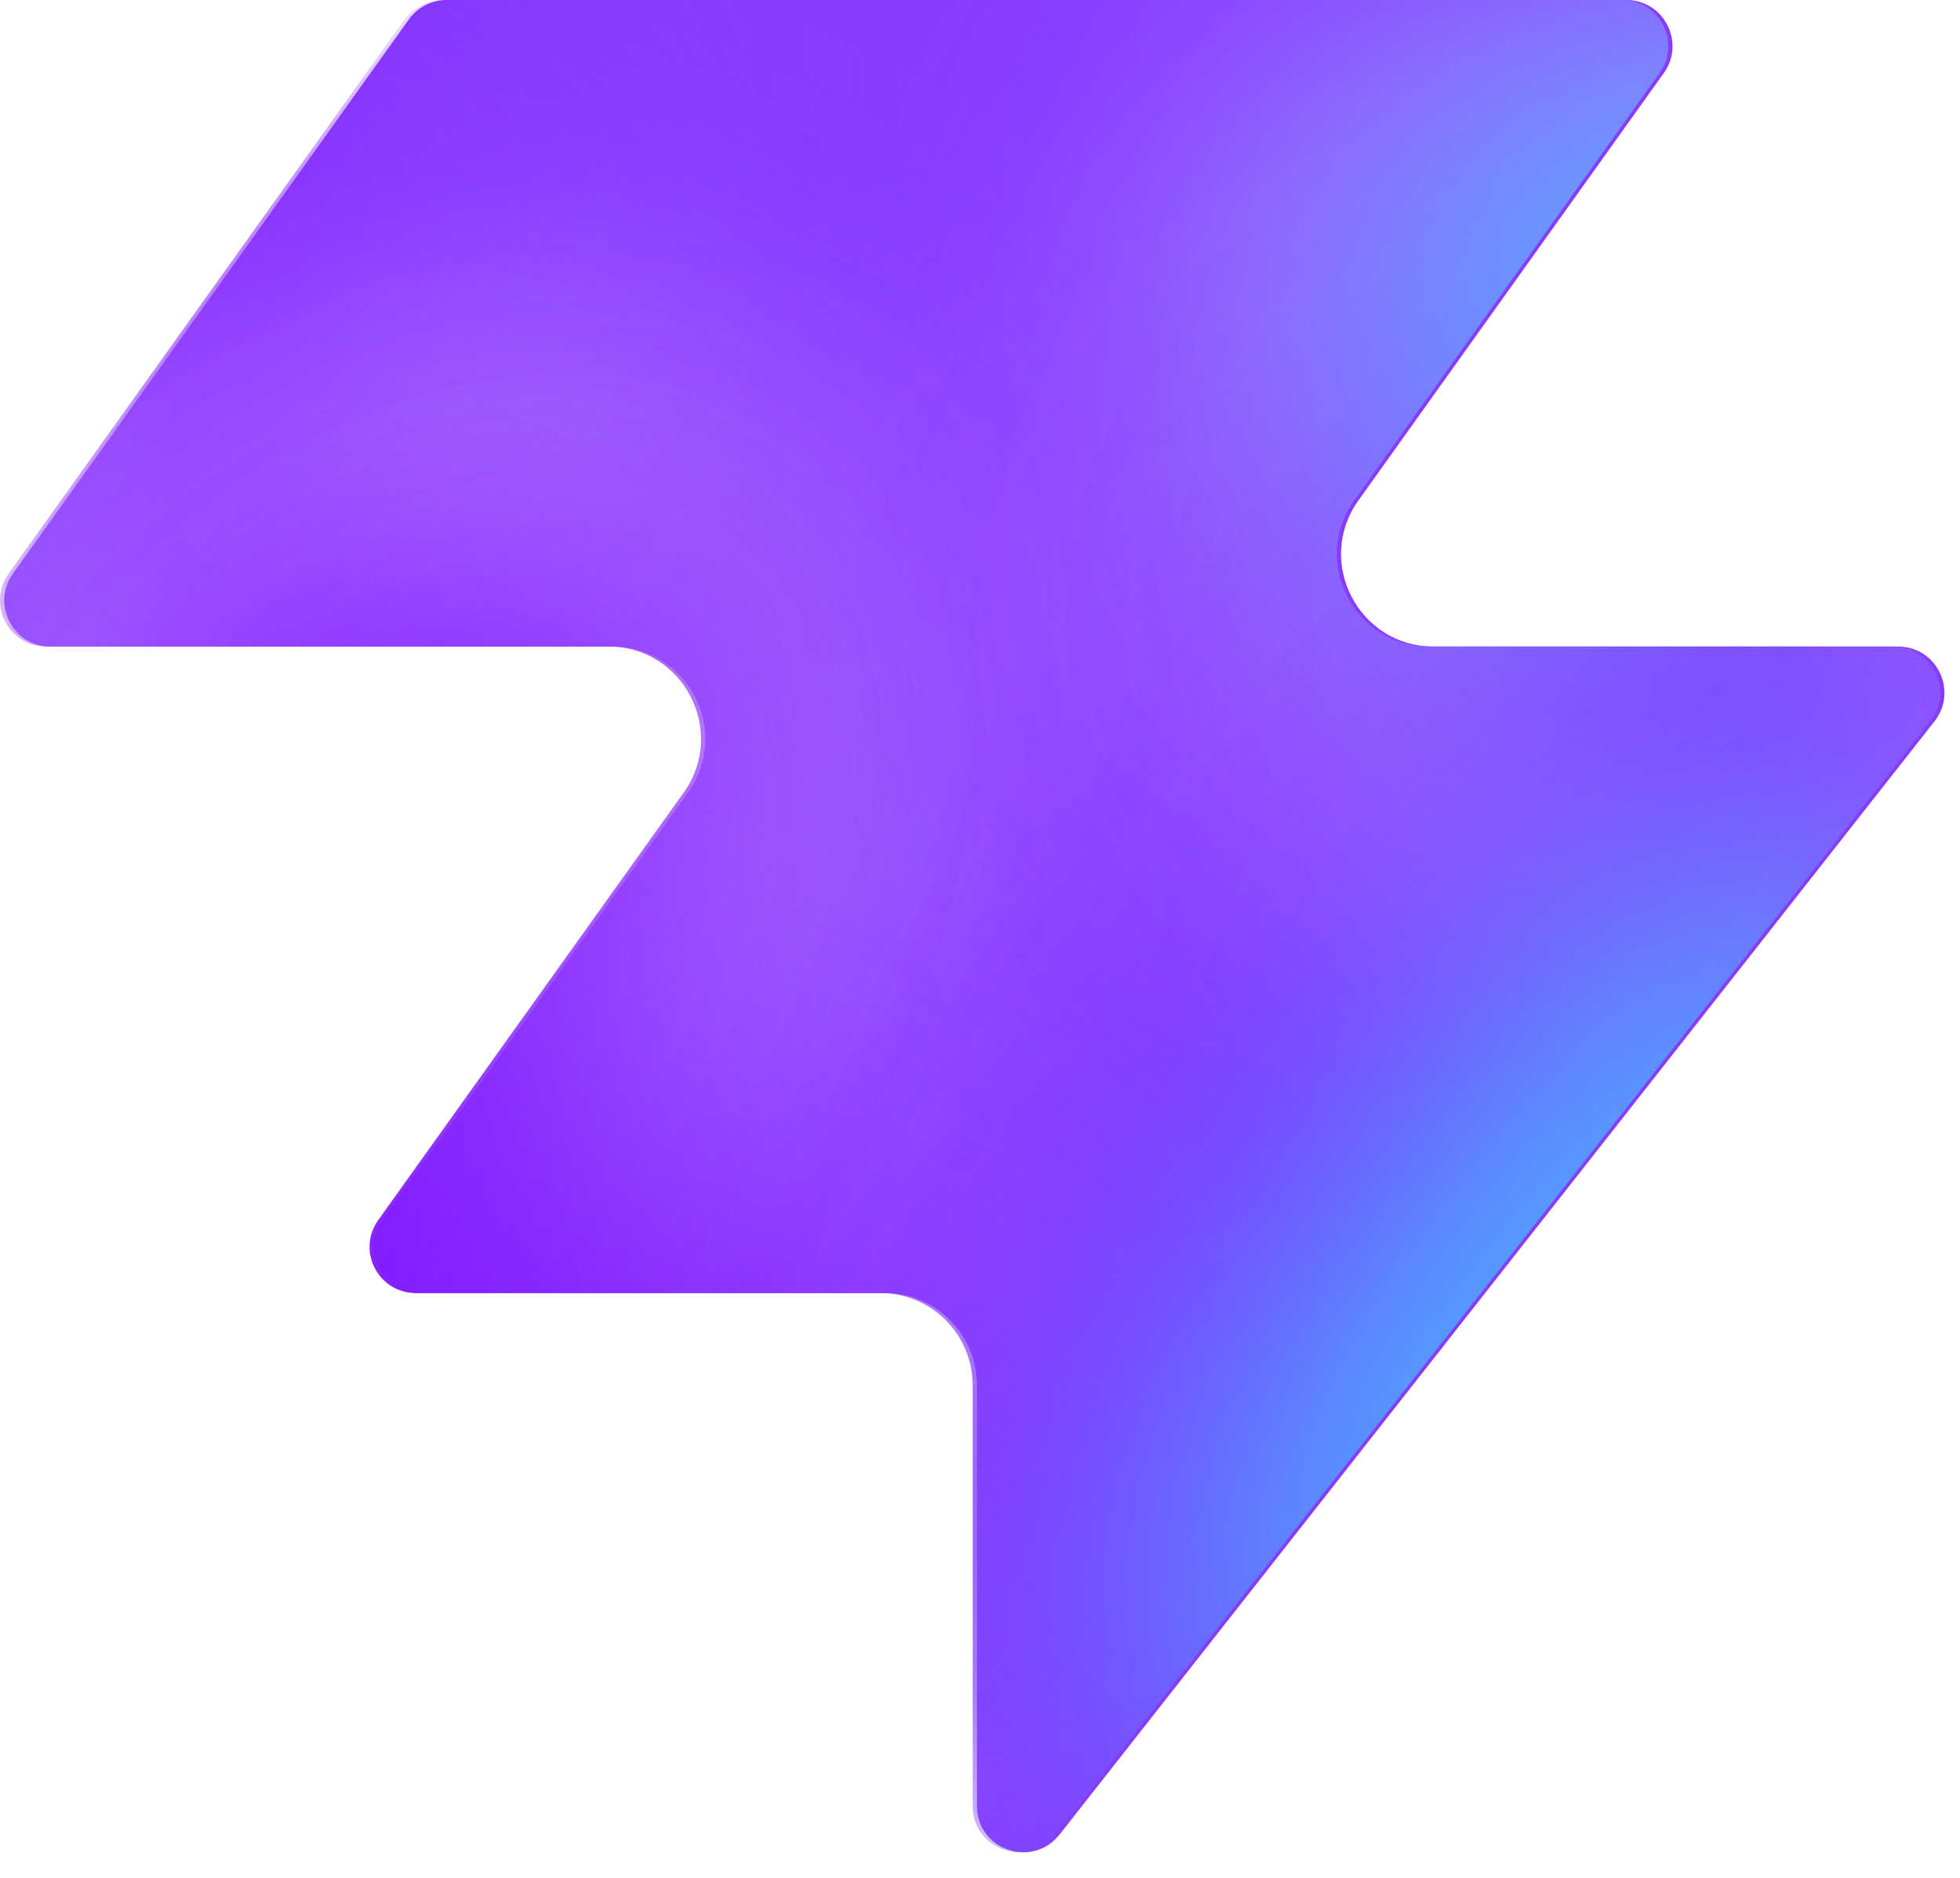
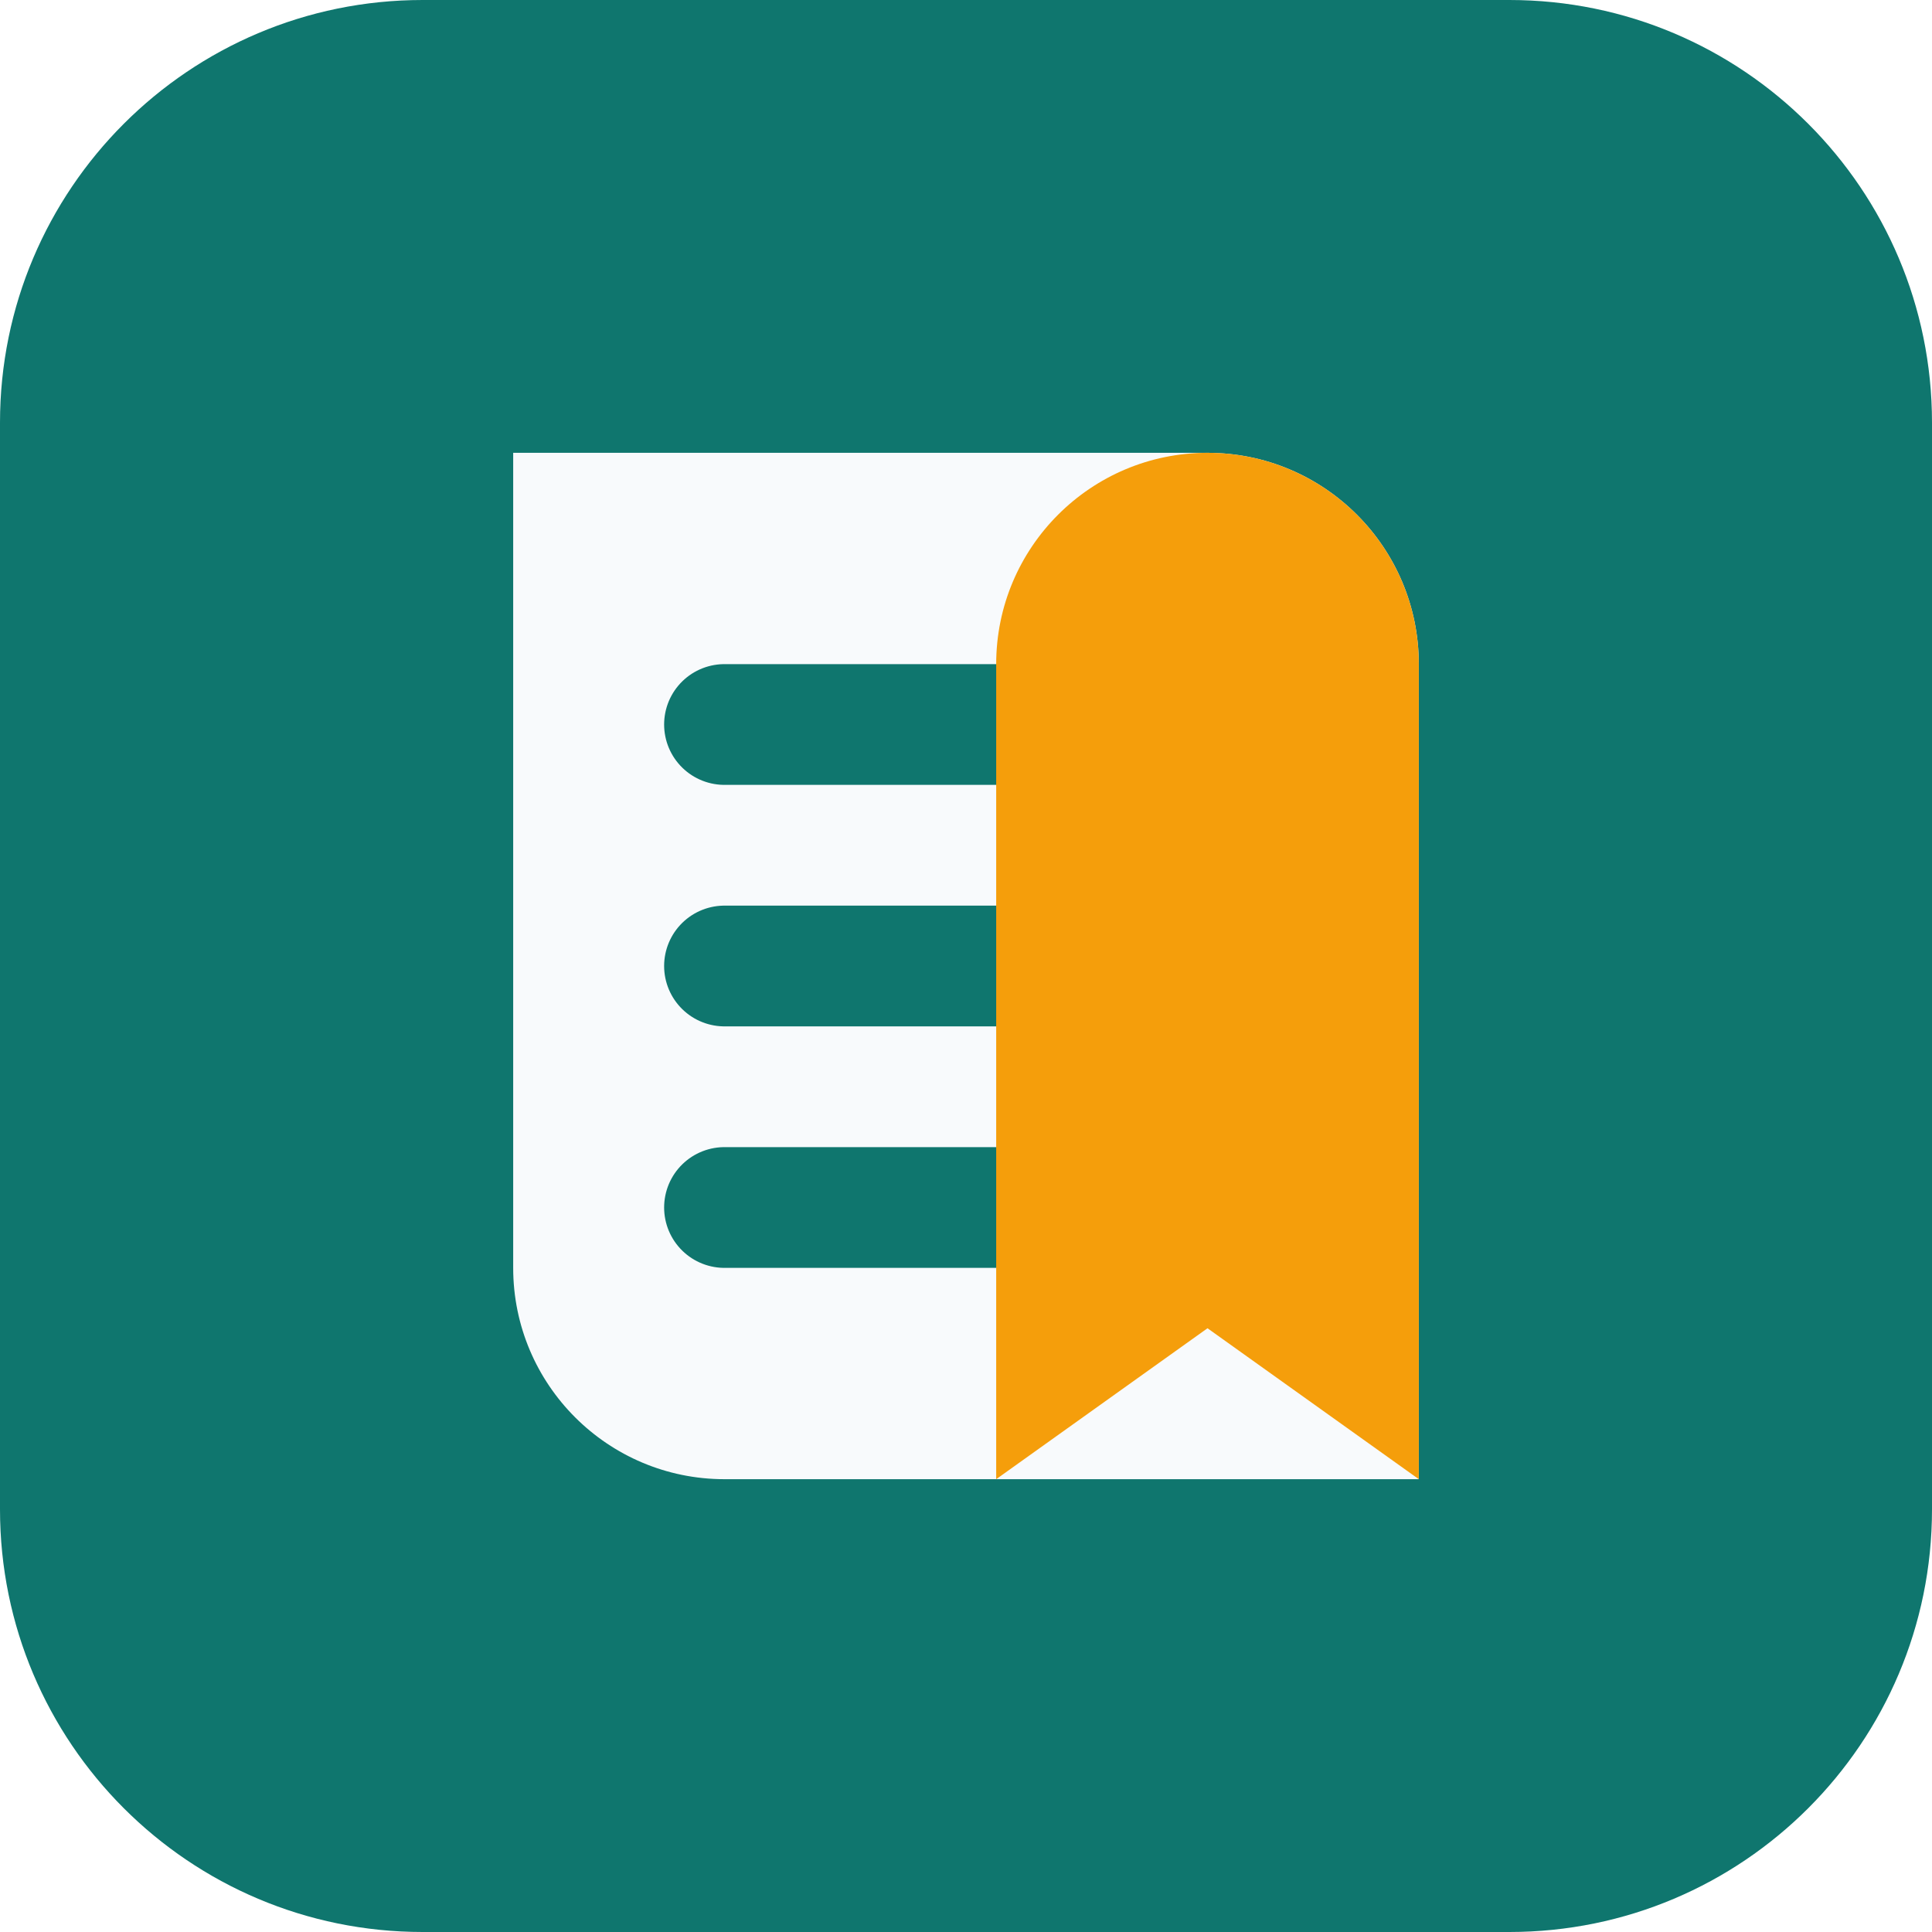
- <svg xmlns="http://www.w3.org/2000/svg" width="48" height="46" fill="none" viewBox="0 0 48 46">
-   <path fill="#863bff" d="M25.946 44.938c-.664.845-2.021.375-2.021-.698V33.937a2.26 2.26 0 0 0-2.262-2.262H10.287c-.92 0-1.456-1.04-.92-1.788l7.48-10.471c1.07-1.497 0-3.578-1.842-3.578H1.237c-.92 0-1.456-1.04-.92-1.788L10.013.474c.214-.297.556-.474.92-.474h28.894c.92 0 1.456 1.04.92 1.788l-7.48 10.471c-1.07 1.498 0 3.579 1.842 3.579h11.377c.943 0 1.473 1.088.89 1.83L25.947 44.94z" style="fill:#863bff;fill:color(display-p3 .525 .23 1);fill-opacity:1" />
-   <mask id="a" width="48" height="46" x="0" y="0" maskUnits="userSpaceOnUse" style="mask-type:alpha">
-     <path fill="#000" d="M25.842 44.938c-.664.844-2.021.375-2.021-.698V33.937a2.26 2.26 0 0 0-2.262-2.262H10.183c-.92 0-1.456-1.04-.92-1.788l7.48-10.471c1.07-1.498 0-3.579-1.842-3.579H1.133c-.92 0-1.456-1.04-.92-1.787L9.91.473c.214-.297.556-.474.92-.474h28.894c.92 0 1.456 1.04.92 1.788l-7.48 10.471c-1.07 1.498 0 3.578 1.842 3.578h11.377c.943 0 1.473 1.088.89 1.832L25.843 44.94z" style="fill:#000;fill-opacity:1" />
-   </mask>
-   <g mask="url(#a)">
-     <g filter="url(#b)">
-       <ellipse cx="5.508" cy="14.704" fill="#ede6ff" rx="5.508" ry="14.704" style="fill:#ede6ff;fill:color(display-p3 .927 .903 1);fill-opacity:1" transform="matrix(.00324 1 1 -.00324 -4.47 31.516)" />
-     </g>
-     <g filter="url(#c)">
-       <ellipse cx="10.399" cy="29.851" fill="#ede6ff" rx="10.399" ry="29.851" style="fill:#ede6ff;fill:color(display-p3 .927 .903 1);fill-opacity:1" transform="matrix(.00324 1 1 -.00324 -39.328 7.883)" />
-     </g>
-     <g filter="url(#d)">
-       <ellipse cx="5.508" cy="30.487" fill="#7e14ff" rx="5.508" ry="30.487" style="fill:#7e14ff;fill:color(display-p3 .492 .077 1);fill-opacity:1" transform="rotate(89.814 -25.913 -14.639)scale(1 -1)" />
-     </g>
-     <g filter="url(#e)">
-       <ellipse cx="5.508" cy="30.599" fill="#7e14ff" rx="5.508" ry="30.599" style="fill:#7e14ff;fill:color(display-p3 .492 .077 1);fill-opacity:1" transform="rotate(89.814 -32.644 -3.334)scale(1 -1)" />
-     </g>
-     <g filter="url(#f)">
-       <ellipse cx="5.508" cy="30.599" fill="#7e14ff" rx="5.508" ry="30.599" style="fill:#7e14ff;fill:color(display-p3 .492 .077 1);fill-opacity:1" transform="matrix(.00324 1 1 -.00324 -34.34 30.47)" />
-     </g>
-     <g filter="url(#g)">
-       <ellipse cx="14.072" cy="22.078" fill="#ede6ff" rx="14.072" ry="22.078" style="fill:#ede6ff;fill:color(display-p3 .927 .903 1);fill-opacity:1" transform="rotate(93.35 24.506 48.493)scale(-1 1)" />
-     </g>
-     <g filter="url(#h)">
-       <ellipse cx="3.47" cy="21.501" fill="#7e14ff" rx="3.47" ry="21.501" style="fill:#7e14ff;fill:color(display-p3 .492 .077 1);fill-opacity:1" transform="rotate(89.009 28.708 47.59)scale(-1 1)" />
-     </g>
-     <g filter="url(#i)">
-       <ellipse cx="3.47" cy="21.501" fill="#7e14ff" rx="3.47" ry="21.501" style="fill:#7e14ff;fill:color(display-p3 .492 .077 1);fill-opacity:1" transform="rotate(89.009 28.708 47.59)scale(-1 1)" />
-     </g>
-     <g filter="url(#j)">
-       <ellipse cx=".387" cy="8.972" fill="#7e14ff" rx="4.407" ry="29.108" style="fill:#7e14ff;fill:color(display-p3 .492 .077 1);fill-opacity:1" transform="rotate(39.51 .387 8.972)" />
-     </g>
-     <g filter="url(#k)">
-       <ellipse cx="47.523" cy="-6.092" fill="#7e14ff" rx="4.407" ry="29.108" style="fill:#7e14ff;fill:color(display-p3 .492 .077 1);fill-opacity:1" transform="rotate(37.892 47.523 -6.092)" />
-     </g>
-     <g filter="url(#l)">
-       <ellipse cx="41.412" cy="6.333" fill="#47bfff" rx="5.971" ry="9.665" style="fill:#47bfff;fill:color(display-p3 .28 .748 1);fill-opacity:1" transform="rotate(37.892 41.412 6.333)" />
-     </g>
-     <g filter="url(#m)">
-       <ellipse cx="-1.879" cy="38.332" fill="#7e14ff" rx="4.407" ry="29.108" style="fill:#7e14ff;fill:color(display-p3 .492 .077 1);fill-opacity:1" transform="rotate(37.892 -1.88 38.332)" />
-     </g>
-     <g filter="url(#n)">
-       <ellipse cx="-1.879" cy="38.332" fill="#7e14ff" rx="4.407" ry="29.108" style="fill:#7e14ff;fill:color(display-p3 .492 .077 1);fill-opacity:1" transform="rotate(37.892 -1.88 38.332)" />
-     </g>
-     <g filter="url(#o)">
-       <ellipse cx="35.651" cy="29.907" fill="#7e14ff" rx="4.407" ry="29.108" style="fill:#7e14ff;fill:color(display-p3 .492 .077 1);fill-opacity:1" transform="rotate(37.892 35.651 29.907)" />
-     </g>
-     <g filter="url(#p)">
-       <ellipse cx="38.418" cy="32.4" fill="#47bfff" rx="5.971" ry="15.297" style="fill:#47bfff;fill:color(display-p3 .28 .748 1);fill-opacity:1" transform="rotate(37.892 38.418 32.4)" />
-     </g>
-   </g>
-   <defs>
-     <filter id="b" width="60.045" height="41.654" x="-19.77" y="16.149" color-interpolation-filters="sRGB" filterUnits="userSpaceOnUse">
-       <feFlood flood-opacity="0" result="BackgroundImageFix" />
-       <feBlend in="SourceGraphic" in2="BackgroundImageFix" result="shape" />
-       <feGaussianBlur result="effect1_foregroundBlur_2002_17158" stdDeviation="7.659" />
-     </filter>
-     <filter id="c" width="90.34" height="51.437" x="-54.613" y="-7.533" color-interpolation-filters="sRGB" filterUnits="userSpaceOnUse">
-       <feFlood flood-opacity="0" result="BackgroundImageFix" />
-       <feBlend in="SourceGraphic" in2="BackgroundImageFix" result="shape" />
-       <feGaussianBlur result="effect1_foregroundBlur_2002_17158" stdDeviation="7.659" />
-     </filter>
-     <filter id="d" width="79.355" height="29.4" x="-49.64" y="2.03" color-interpolation-filters="sRGB" filterUnits="userSpaceOnUse">
-       <feFlood flood-opacity="0" result="BackgroundImageFix" />
-       <feBlend in="SourceGraphic" in2="BackgroundImageFix" result="shape" />
-       <feGaussianBlur result="effect1_foregroundBlur_2002_17158" stdDeviation="4.596" />
-     </filter>
-     <filter id="e" width="79.579" height="29.4" x="-45.045" y="20.029" color-interpolation-filters="sRGB" filterUnits="userSpaceOnUse">
-       <feFlood flood-opacity="0" result="BackgroundImageFix" />
-       <feBlend in="SourceGraphic" in2="BackgroundImageFix" result="shape" />
-       <feGaussianBlur result="effect1_foregroundBlur_2002_17158" stdDeviation="4.596" />
-     </filter>
-     <filter id="f" width="79.579" height="29.4" x="-43.513" y="21.178" color-interpolation-filters="sRGB" filterUnits="userSpaceOnUse">
-       <feFlood flood-opacity="0" result="BackgroundImageFix" />
-       <feBlend in="SourceGraphic" in2="BackgroundImageFix" result="shape" />
-       <feGaussianBlur result="effect1_foregroundBlur_2002_17158" stdDeviation="4.596" />
-     </filter>
-     <filter id="g" width="74.749" height="58.852" x="15.756" y="-17.901" color-interpolation-filters="sRGB" filterUnits="userSpaceOnUse">
-       <feFlood flood-opacity="0" result="BackgroundImageFix" />
-       <feBlend in="SourceGraphic" in2="BackgroundImageFix" result="shape" />
-       <feGaussianBlur result="effect1_foregroundBlur_2002_17158" stdDeviation="7.659" />
-     </filter>
-     <filter id="h" width="61.377" height="25.362" x="23.548" y="2.284" color-interpolation-filters="sRGB" filterUnits="userSpaceOnUse">
-       <feFlood flood-opacity="0" result="BackgroundImageFix" />
-       <feBlend in="SourceGraphic" in2="BackgroundImageFix" result="shape" />
-       <feGaussianBlur result="effect1_foregroundBlur_2002_17158" stdDeviation="4.596" />
-     </filter>
-     <filter id="i" width="61.377" height="25.362" x="23.548" y="2.284" color-interpolation-filters="sRGB" filterUnits="userSpaceOnUse">
-       <feFlood flood-opacity="0" result="BackgroundImageFix" />
-       <feBlend in="SourceGraphic" in2="BackgroundImageFix" result="shape" />
-       <feGaussianBlur result="effect1_foregroundBlur_2002_17158" stdDeviation="4.596" />
-     </filter>
-     <filter id="j" width="56.045" height="63.649" x="-27.636" y="-22.853" color-interpolation-filters="sRGB" filterUnits="userSpaceOnUse">
-       <feFlood flood-opacity="0" result="BackgroundImageFix" />
-       <feBlend in="SourceGraphic" in2="BackgroundImageFix" result="shape" />
-       <feGaussianBlur result="effect1_foregroundBlur_2002_17158" stdDeviation="4.596" />
-     </filter>
-     <filter id="k" width="54.814" height="64.646" x="20.116" y="-38.415" color-interpolation-filters="sRGB" filterUnits="userSpaceOnUse">
-       <feFlood flood-opacity="0" result="BackgroundImageFix" />
-       <feBlend in="SourceGraphic" in2="BackgroundImageFix" result="shape" />
-       <feGaussianBlur result="effect1_foregroundBlur_2002_17158" stdDeviation="4.596" />
-     </filter>
-     <filter id="l" width="33.541" height="35.313" x="24.641" y="-11.323" color-interpolation-filters="sRGB" filterUnits="userSpaceOnUse">
-       <feFlood flood-opacity="0" result="BackgroundImageFix" />
-       <feBlend in="SourceGraphic" in2="BackgroundImageFix" result="shape" />
-       <feGaussianBlur result="effect1_foregroundBlur_2002_17158" stdDeviation="4.596" />
-     </filter>
-     <filter id="m" width="54.814" height="64.646" x="-29.286" y="6.009" color-interpolation-filters="sRGB" filterUnits="userSpaceOnUse">
-       <feFlood flood-opacity="0" result="BackgroundImageFix" />
-       <feBlend in="SourceGraphic" in2="BackgroundImageFix" result="shape" />
-       <feGaussianBlur result="effect1_foregroundBlur_2002_17158" stdDeviation="4.596" />
-     </filter>
-     <filter id="n" width="54.814" height="64.646" x="-29.286" y="6.009" color-interpolation-filters="sRGB" filterUnits="userSpaceOnUse">
-       <feFlood flood-opacity="0" result="BackgroundImageFix" />
-       <feBlend in="SourceGraphic" in2="BackgroundImageFix" result="shape" />
-       <feGaussianBlur result="effect1_foregroundBlur_2002_17158" stdDeviation="4.596" />
-     </filter>
-     <filter id="o" width="54.814" height="64.646" x="8.244" y="-2.416" color-interpolation-filters="sRGB" filterUnits="userSpaceOnUse">
-       <feFlood flood-opacity="0" result="BackgroundImageFix" />
-       <feBlend in="SourceGraphic" in2="BackgroundImageFix" result="shape" />
-       <feGaussianBlur result="effect1_foregroundBlur_2002_17158" stdDeviation="4.596" />
-     </filter>
-     <filter id="p" width="39.409" height="43.623" x="18.713" y="10.588" color-interpolation-filters="sRGB" filterUnits="userSpaceOnUse">
-       <feFlood flood-opacity="0" result="BackgroundImageFix" />
-       <feBlend in="SourceGraphic" in2="BackgroundImageFix" result="shape" />
-       <feGaussianBlur result="effect1_foregroundBlur_2002_17158" stdDeviation="4.596" />
-     </filter>
-   </defs>
+ <svg xmlns="http://www.w3.org/2000/svg" viewBox="0 0 64 64">
+   <rect width="64" height="64" rx="14" fill="#0f766e" />
+   <path d="M17 15h23a7 7 0 0 1 7 7v27H24a7 7 0 0 1-7-7V15Z" fill="#f8fafc" />
+   <path d="M24 24h16M24 32h16M24 40h10" stroke="#0f766e" stroke-width="4" stroke-linecap="round" />
+   <path d="M47 22v27l-7-5-7 5V22a7 7 0 0 1 14 0Z" fill="#f59e0b" />
</svg>
